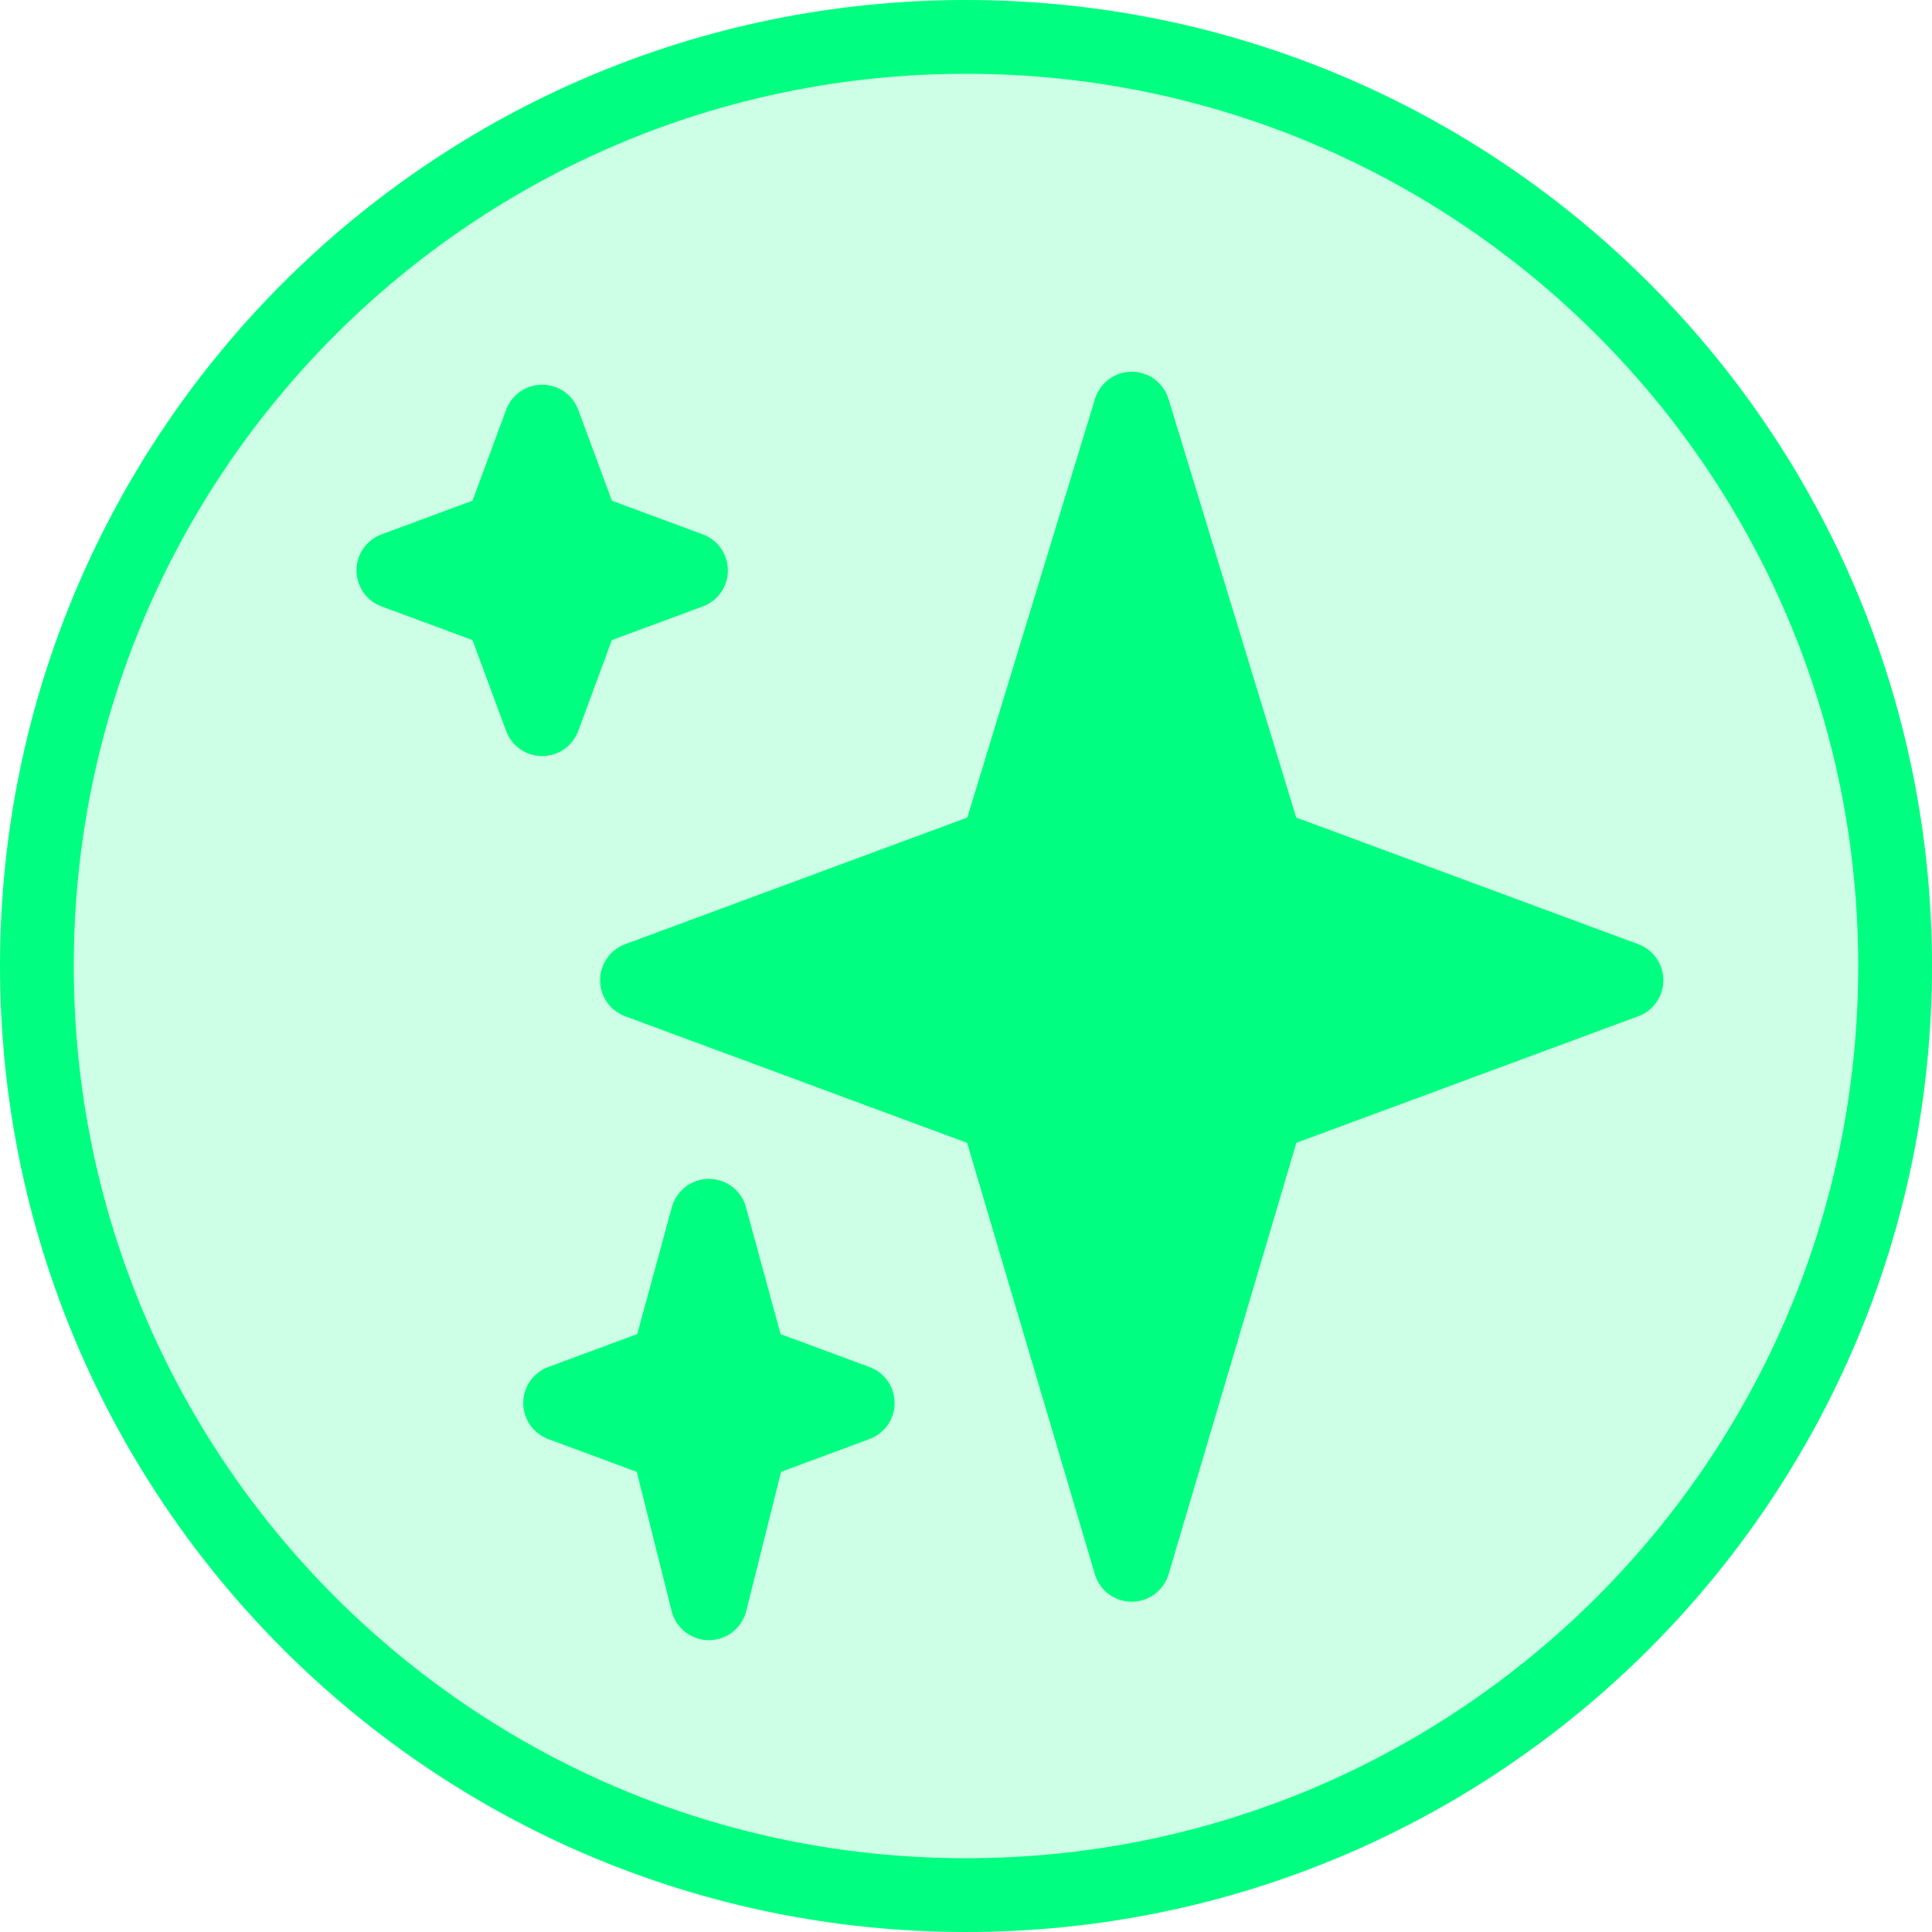
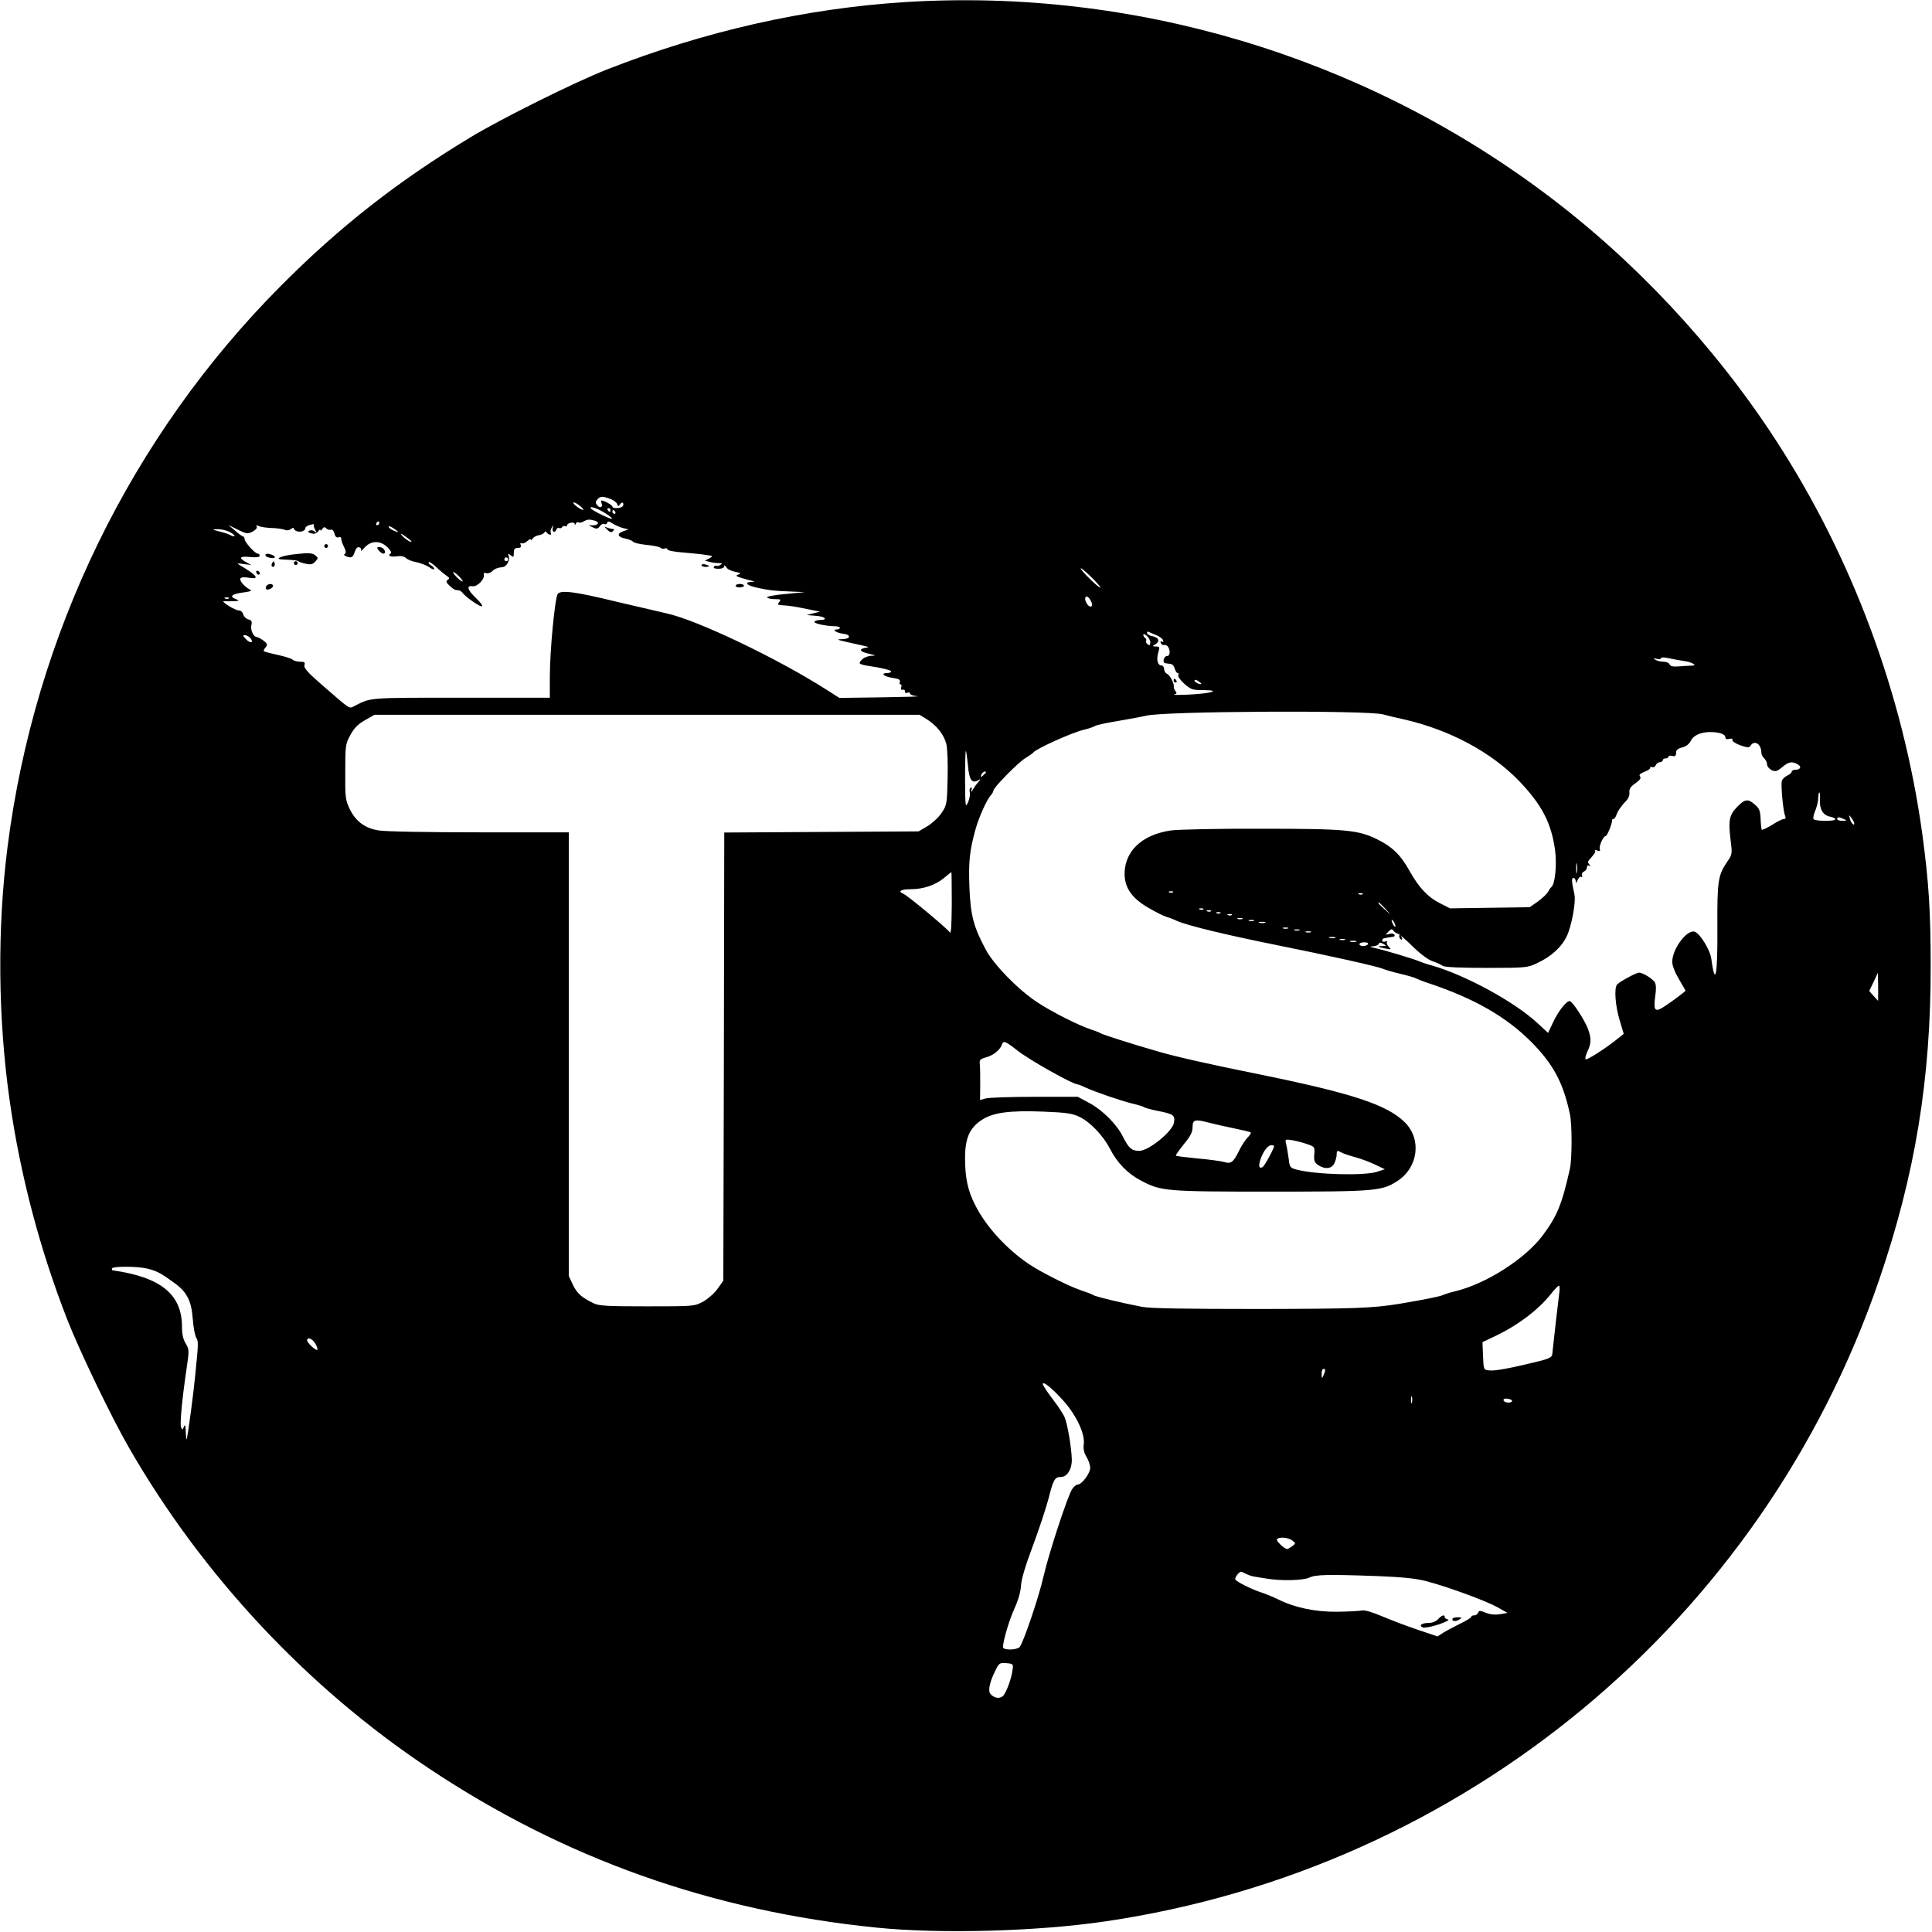
- <svg xmlns="http://www.w3.org/2000/svg" width="256mm" height="256mm" viewBox="0 0 256 256" version="1.1" id="svg5" xml:space="preserve">
-   <defs id="defs2" />
-   <g id="layer1">
-     <circle style="fill:#00ff80;fill-opacity:0.2;stroke:#00ff80;stroke-width:9.774;stroke-linecap:square;stroke-linejoin:round;stroke-miterlimit:200;stroke-dasharray:none;stroke-opacity:1;paint-order:normal" id="path705" cx="128" cy="128" r="123.113" />
-     <g id="g3791" transform="matrix(5.09321,0,0,5.09321,42.14305,39.06728)" style="fill:#00ff80;fill-opacity:1">
-       <path fill="#ffac33" d="M 34.347,16.893 25.448,13.599 22.125,2.708 C 21.997,2.288 21.608,2 21.169,2 20.73,2 20.341,2.288 20.213,2.708 l -3.322,10.891 -8.9,3.294 c -0.393,0.146 -0.653,0.519 -0.653,0.938 0,0.418 0.26,0.793 0.653,0.938 l 8.895,3.293 3.324,11.223 c 0.126,0.424 0.516,0.715 0.959,0.715 0.442,0 0.833,-0.291 0.959,-0.716 l 3.324,-11.223 8.896,-3.293 C 34.739,18.624 35,18.25 35,17.831 35,17.413 34.739,17.039 34.347,16.893 Z" id="path3779" style="fill:#00ff80;fill-opacity:1" />
-       <path fill="#ffcc4d" d="m 14.347,27.894 -2.314,-0.856 -0.9,-3.3 C 11.015,23.302 10.62,23 10.169,23 9.718,23 9.323,23.302 9.204,23.737 l -0.9,3.3 -2.313,0.856 c -0.393,0.145 -0.653,0.52 -0.653,0.938 0,0.418 0.26,0.793 0.653,0.938 l 2.301,0.853 0.907,3.622 C 9.311,34.688 9.71,35 10.169,35 c 0.459,0 0.858,-0.312 0.97,-0.757 l 0.907,-3.622 2.301,-0.853 C 14.74,29.624 15,29.249 15,28.831 15,28.413 14.74,28.038 14.347,27.894 Z M 10.009,6.231 7.645,5.356 6.769,2.991 C 6.624,2.598 6.25,2.338 5.831,2.338 5.413,2.338 5.039,2.598 4.893,2.991 L 4.018,5.356 1.653,6.231 C 1.26,6.377 1,6.751 1,7.169 1,7.587 1.26,7.962 1.653,8.107 l 2.365,0.875 0.875,2.365 C 5.039,11.74 5.413,12 5.831,12 6.249,12 6.623,11.74 6.769,11.347 L 7.644,8.982 10.009,8.107 c 0.393,-0.146 0.653,-0.52 0.653,-0.938 0,-0.418 -0.26,-0.792 -0.653,-0.938 z" id="path3781" style="fill:#00ff80;fill-opacity:1" />
-     </g>
+ <svg xmlns="http://www.w3.org/2000/svg" version="1.0" width="1019pt" height="1019pt" viewBox="0 0 1019 1019" preserveAspectRatio="xMidYMid meet">
+   <g transform="translate(0,1019) scale(0.1,-0.1)" fill="#000000" stroke="none">
+     <path d="M4775 10179 c-527 -33 -1060 -154 -1575 -356 -168 -66 -553 -257 -720 -358 -382 -231 -689 -471 -1000 -784 -789 -793 -1297 -1837 -1440 -2956 -55 -432 -51 -904 11 -1340 56 -393 159 -785 305 -1158 65 -165 232 -513 324 -672 386 -672 940 -1265 1582 -1692 712 -475 1490 -752 2362 -840 338 -34 846 -20 1206 33 1890 278 3465 1584 4081 3383 190 555 273 1059 272 1656 0 288 -10 443 -44 695 -102 740 -371 1463 -777 2085 -322 494 -747 948 -1217 1298 -968 723 -2170 1081 -3370 1006z m-1557 -2620 c17 -6 33 -18 37 -27 5 -14 7 -14 15 -2 5 8 12 11 15 8 4 -4 4 -11 0 -17 -7 -13 -55 -15 -55 -3 0 8 -43 32 -57 32 -3 0 -3 -7 0 -15 8 -20 -8 -28 -23 -10 -10 12 -10 18 0 30 15 18 27 19 68 4z m-157 -39 c31 -25 12 -26 -21 0 -14 11 -20 20 -14 20 7 0 22 -9 35 -20z m132 -37 c22 -14 37 -26 35 -29 -6 -5 -105 43 -112 55 -10 15 36 0 77 -26z m27 17 c0 -5 -2 -10 -4 -10 -3 0 -8 5 -11 10 -3 6 -1 10 4 10 6 0 11 -4 11 -10z m25 -10 c3 -5 1 -10 -4 -10 -6 0 -11 5 -11 10 0 6 2 10 4 10 3 0 8 -4 11 -10z m-108 -46 c27 -8 20 -24 -10 -25 l-22 0 23 -11 c18 -9 25 -8 36 7 7 10 18 15 24 11 5 -3 12 -1 14 6 4 10 11 9 29 -3 13 -9 38 -19 54 -24 l30 -7 -28 -10 c-36 -13 -30 -31 13 -39 18 -4 35 -11 39 -16 3 -6 35 -13 71 -17 35 -3 68 -10 73 -15 5 -5 16 -7 23 -4 8 3 14 1 14 -5 0 -5 37 -13 83 -16 45 -4 100 -9 121 -13 38 -5 39 -6 17 -18 l-23 -12 23 -6 c13 -4 35 -7 49 -7 19 0 22 -2 10 -9 -8 -6 -17 -8 -21 -5 -4 2 -10 0 -14 -6 -4 -6 6 -10 24 -10 18 0 31 5 31 13 0 7 5 5 11 -5 5 -10 26 -20 47 -24 29 -6 33 -8 17 -14 -17 -6 -14 -9 15 -18 19 -6 44 -13 55 -15 18 -4 18 -5 -2 -6 -43 -2 -23 -20 35 -32 63 -13 77 -15 177 -19 l70 -3 -102 -10 c-57 -5 -100 -13 -97 -18 3 -5 21 -9 41 -9 30 0 34 -2 23 -15 -10 -13 -9 -15 11 -17 41 -2 72 -7 139 -21 l65 -13 -35 -9 -35 -9 48 -4 c48 -3 67 -22 23 -22 -14 0 -27 -4 -30 -9 -6 -9 58 -23 107 -24 15 0 27 -4 27 -8 0 -5 -8 -9 -17 -9 -27 0 -2 -18 31 -22 46 -5 45 -28 -1 -29 -34 -1 -30 -3 27 -16 36 -8 76 -17 90 -20 24 -6 25 -7 3 -10 -36 -7 -27 -21 20 -31 38 -9 39 -10 11 -11 -17 -1 -39 -10 -49 -21 -21 -23 -20 -24 83 -40 39 -7 72 -16 72 -21 0 -5 -9 -9 -20 -9 -38 0 -20 -18 26 -25 34 -5 44 -10 40 -21 -3 -8 -1 -14 4 -14 5 0 7 -7 3 -15 -3 -10 0 -15 8 -13 8 2 13 -2 12 -9 -2 -7 4 -10 12 -7 8 4 15 1 15 -4 0 -6 17 -12 38 -14 20 -2 -64 -4 -187 -6 l-224 -3 -61 39 c-262 168 -689 372 -851 407 -44 10 -162 38 -262 61 -216 53 -293 63 -311 42 -15 -19 -42 -298 -42 -440 l0 -108 -468 0 c-494 0 -473 2 -563 -44 -29 -15 -17 -22 -177 117 -70 61 -91 85 -86 99 4 15 0 18 -23 18 -16 0 -34 5 -40 11 -6 6 -42 17 -79 25 -37 8 -70 17 -72 19 -3 2 1 12 9 21 11 14 10 19 -11 35 -14 10 -30 19 -35 19 -18 0 -36 39 -29 64 4 18 1 25 -16 29 -12 3 -24 15 -27 26 -3 12 -13 21 -22 21 -9 0 -34 11 -56 25 -27 18 -34 25 -20 24 11 -1 34 0 50 0 29 2 29 3 7 12 -34 13 -19 26 40 34 47 7 50 8 30 19 -12 7 -29 21 -37 33 -18 26 -6 33 43 25 54 -8 36 15 -53 67 -17 10 -14 11 20 6 l40 -5 -27 15 c-42 23 -34 33 22 27 33 -3 50 -1 50 7 0 6 -5 11 -11 11 -14 0 -69 61 -69 77 0 7 -3 13 -7 13 -5 1 -24 14 -43 31 l-35 30 50 -25 c45 -22 51 -23 77 -10 17 9 26 20 22 26 -5 8 -1 9 12 3 10 -5 42 -9 69 -10 28 -1 58 -5 68 -10 10 -4 23 -2 32 5 9 7 15 8 15 2 0 -5 9 -12 19 -15 21 -5 43 5 42 19 0 5 11 12 25 16 15 4 24 4 20 1 -3 -3 0 -15 6 -27 10 -18 9 -19 -3 -9 -8 7 -20 8 -28 4 -9 -6 -6 -10 11 -14 15 -5 27 -1 36 10 6 9 12 13 12 7 0 -5 5 -2 10 6 7 11 12 12 21 3 6 -6 17 -9 24 -7 7 3 15 -5 19 -20 4 -17 11 -23 21 -20 9 4 15 0 15 -9 0 -8 7 -27 15 -43 10 -19 11 -30 4 -35 -7 -4 -4 -9 6 -13 28 -11 36 -7 46 23 7 20 15 28 25 24 8 -3 11 -10 8 -17 -3 -6 6 1 20 17 34 37 83 37 120 0 18 -18 23 -29 15 -33 -18 -12 4 -19 38 -14 19 3 36 -1 45 -10 9 -8 33 -18 54 -21 21 -4 51 -16 67 -26 15 -11 27 -15 27 -10 0 6 -8 14 -17 20 -10 5 -15 12 -11 16 3 3 21 -9 40 -27 19 -18 43 -38 54 -45 15 -10 16 -14 6 -21 -11 -8 -9 -14 9 -31 12 -11 26 -22 31 -22 4 -1 13 -2 18 -3 6 0 14 -6 18 -11 15 -22 93 -76 103 -73 7 2 -7 21 -30 43 -46 44 -53 68 -18 63 25 -3 64 37 59 61 -2 9 2 12 12 8 8 -3 22 1 31 9 13 14 29 20 57 23 19 2 38 35 32 54 -6 19 -5 20 10 8 14 -12 16 -10 16 13 0 20 5 26 21 26 15 0 19 5 15 16 -3 9 -2 12 5 9 6 -4 19 1 30 11 10 9 19 13 19 8 0 -5 4 -3 9 5 5 8 20 16 32 18 13 2 26 8 30 14 5 8 8 8 13 0 4 -6 12 -11 17 -11 6 0 7 4 4 10 -3 5 -1 18 5 27 11 16 11 16 6 1 -7 -22 10 -33 18 -12 3 8 10 13 15 9 5 -3 12 -1 16 5 4 6 11 8 16 5 5 -4 9 -2 9 3 0 14 40 22 41 9 0 -8 2 -8 6 1 2 6 9 10 14 7 5 -4 17 -1 26 4 21 12 30 13 60 5z m-1137 -14 c0 -5 -5 -10 -11 -10 -5 0 -7 5 -4 10 3 6 8 10 11 10 2 0 4 -4 4 -10z m100 -46 c0 -2 -11 2 -25 8 -14 6 -25 15 -25 20 0 5 11 1 25 -8 14 -9 25 -18 25 -20z m-889 0 c17 -8 28 -18 26 -21 -3 -3 -12 -1 -19 3 -7 5 -33 14 -58 20 -43 11 -43 12 -12 13 18 0 47 -6 63 -15z m959 -50 c0 -9 -37 15 -51 33 -10 12 -5 11 19 -6 17 -12 32 -24 32 -27z m510 -94 c0 -5 -4 -10 -10 -10 -5 0 -10 5 -10 10 0 6 5 10 10 10 6 0 10 -4 10 -10z m3124 -149 c-6 -6 -104 90 -104 101 0 5 24 -15 54 -44 30 -29 52 -55 50 -57z m-3364 34 c0 -5 -11 2 -25 15 -14 13 -25 27 -25 31 0 5 11 -2 25 -15 14 -13 25 -27 25 -31z m3320 -122 c0 -20 -18 -15 -30 7 -15 28 -2 46 16 23 7 -10 14 -24 14 -30z m-4553 31 c-3 -3 -12 -4 -19 -1 -8 3 -5 6 6 6 11 1 17 -2 13 -5z m4890 -193 c17 -7 34 -19 37 -27 4 -10 2 -12 -5 -8 -7 4 -10 1 -7 -7 3 -8 11 -13 18 -11 7 2 17 -3 21 -10 13 -20 10 -48 -5 -48 -18 0 -27 -36 -10 -38 8 -1 21 -3 29 -4 9 -1 18 -12 21 -25 4 -12 10 -23 16 -23 5 0 6 -5 3 -11 -4 -6 10 -26 31 -45 35 -31 45 -34 99 -34 97 0 49 -17 -65 -23 -58 -3 -97 -3 -87 0 14 3 15 8 7 18 -6 7 -10 17 -9 21 4 17 -21 65 -36 70 -8 4 -15 15 -15 25 0 10 -6 19 -14 19 -20 0 -28 30 -17 68 9 29 8 32 -12 32 -20 1 -20 2 -4 11 26 15 20 36 -13 43 -16 3 -30 10 -30 17 0 6 3 9 8 7 4 -3 21 -10 39 -17z m-30 -41 c-1 -14 -4 -16 -14 -8 -7 5 -11 14 -8 18 3 5 1 11 -5 15 -5 3 -10 11 -10 17 0 6 9 3 19 -6 11 -10 19 -26 18 -36z m-4747 25 c21 -25 1 -31 -22 -7 -18 18 -19 22 -6 22 8 0 21 -7 28 -15z m7559 -121 c18 -2 40 -8 50 -14 13 -8 12 -10 -9 -11 -14 0 -44 -2 -67 -4 -29 -2 -43 1 -47 11 -3 8 -18 14 -33 14 -15 0 -35 5 -43 11 -12 8 -10 9 8 4 12 -3 22 -2 22 3 0 6 15 6 43 0 23 -5 57 -11 76 -14z m-2543 -121 c-6 -6 -36 9 -36 18 0 5 9 4 20 -3 10 -7 18 -14 16 -15z m959 -161 c22 -6 71 -18 109 -26 242 -55 464 -174 612 -329 118 -125 166 -218 186 -361 10 -77 0 -181 -20 -195 -4 -3 -12 -15 -18 -26 -6 -11 -30 -33 -53 -50 l-43 -30 -210 -3 -210 -3 -55 28 c-63 32 -109 81 -160 172 -46 82 -89 124 -165 162 -103 52 -168 58 -618 58 -223 1 -436 -4 -474 -9 -137 -20 -226 -92 -242 -196 -13 -90 24 -155 123 -212 38 -22 79 -43 93 -47 14 -4 39 -13 55 -21 54 -25 262 -75 530 -129 280 -56 533 -113 560 -125 11 -5 51 -17 90 -26 38 -9 77 -20 85 -25 8 -4 35 -15 60 -23 244 -81 413 -178 545 -310 117 -118 169 -214 205 -381 12 -52 12 -239 0 -290 -41 -185 -67 -249 -144 -352 -94 -124 -297 -254 -462 -294 -27 -6 -56 -16 -65 -20 -14 -7 -99 -24 -224 -45 -144 -24 -237 -27 -745 -28 -382 0 -574 3 -615 11 -110 21 -250 55 -260 63 -5 4 -35 15 -65 25 -60 20 -212 96 -275 139 -118 80 -227 200 -282 311 -39 76 -53 144 -53 248 0 103 24 158 88 200 59 39 145 51 325 44 126 -5 155 -10 193 -29 57 -28 124 -100 159 -168 36 -72 94 -131 163 -167 106 -56 129 -58 687 -58 553 0 584 3 667 57 108 71 127 219 38 308 -93 93 -278 154 -775 255 -262 53 -431 91 -530 120 -133 38 -291 89 -300 95 -5 4 -28 13 -50 20 -65 21 -212 95 -289 147 -99 66 -223 194 -266 273 -65 121 -81 181 -87 330 -5 136 1 194 32 305 17 63 61 161 83 183 6 7 12 18 12 23 0 15 130 148 169 171 20 12 38 25 41 29 15 20 201 104 266 120 27 6 54 16 60 20 6 5 64 17 130 28 65 11 128 23 139 26 83 24 1163 30 1250 7z m-2406 -26 c52 -33 88 -79 102 -128 6 -25 9 -99 7 -182 -3 -137 -4 -142 -32 -184 -16 -24 -50 -55 -75 -70 l-46 -27 -512 -3 -513 -3 -2 -1182 -3 -1182 -30 -42 c-16 -23 -51 -54 -76 -68 -47 -25 -48 -25 -296 -25 -212 0 -255 2 -284 17 -62 30 -86 52 -108 98 l-21 45 0 1170 0 1170 -472 0 c-260 0 -499 4 -530 10 -73 11 -122 48 -154 114 -22 46 -24 61 -23 195 0 140 1 148 28 196 20 37 41 57 77 77 l49 28 1438 0 1437 0 39 -24z m4180 -72 c18 -4 31 -13 31 -21 0 -11 7 -14 21 -10 13 3 19 1 16 -6 -2 -6 17 -19 42 -28 38 -13 47 -13 54 -2 20 32 57 9 57 -37 0 -9 7 -23 15 -30 8 -7 15 -21 15 -31 0 -11 11 -24 24 -31 21 -9 29 -7 56 16 34 28 51 32 81 15 23 -12 16 -29 -12 -29 -10 0 -19 -5 -19 -10 0 -6 -11 -15 -24 -21 -13 -6 -26 -19 -28 -28 -6 -21 7 -161 17 -183 5 -12 3 -18 -7 -18 -8 0 -36 -14 -62 -31 -27 -16 -51 -28 -54 -25 -2 3 -5 29 -6 57 -2 43 -7 56 -30 75 -36 32 -52 30 -91 -9 -44 -44 -50 -74 -38 -171 10 -80 10 -82 -17 -121 -49 -72 -53 -102 -52 -345 2 -255 -11 -322 -32 -167 -6 47 -60 134 -88 143 -41 12 -118 -91 -118 -159 0 -20 14 -56 35 -91 19 -32 35 -60 35 -61 0 -5 -105 -82 -129 -94 -33 -18 -40 -4 -31 63 6 38 5 64 -2 75 -12 19 -63 51 -83 51 -16 0 -107 -50 -117 -64 -15 -21 -8 -112 14 -185 l22 -74 -30 -24 c-63 -51 -164 -116 -171 -110 -4 4 1 23 10 42 20 42 21 67 3 117 -16 45 -83 148 -97 148 -18 0 -60 -53 -87 -111 l-27 -57 -56 52 c-121 112 -376 251 -554 303 -27 7 -59 18 -70 23 -25 11 -177 57 -230 69 -31 7 -34 9 -13 10 14 1 28 6 30 13 3 8 9 8 24 0 18 -11 18 -11 -5 -12 -31 0 -25 -5 17 -13 30 -6 32 -5 17 9 -8 9 -13 20 -10 25 4 5 -1 6 -9 3 -9 -3 -16 -1 -16 5 0 6 5 12 10 12 6 1 15 3 20 4 6 1 17 3 26 4 8 0 12 6 9 11 -4 6 -16 8 -28 4 -21 -6 -21 -5 -4 12 14 15 19 16 26 6 4 -7 14 -14 22 -16 8 -1 44 -32 80 -68 42 -41 82 -70 105 -78 22 -7 45 -18 53 -24 9 -7 86 -11 230 -11 206 0 218 1 266 24 76 35 131 85 159 144 25 53 49 180 40 220 -15 67 -16 87 -5 87 6 0 11 -8 12 -17 0 -14 3 -12 10 5 5 13 13 21 19 17 5 -3 7 0 4 8 -3 8 2 17 10 20 9 4 16 14 16 22 0 10 5 13 13 9 9 -5 9 -4 0 6 -9 10 -9 16 0 26 30 34 35 42 29 48 -3 4 2 4 12 0 14 -5 17 -3 14 7 -6 15 18 69 30 69 9 0 37 70 34 83 -1 4 2 7 7 7 5 0 11 8 15 18 8 24 28 53 52 77 12 12 20 30 18 45 -2 19 6 31 32 49 24 17 31 27 24 36 -7 8 0 15 25 25 19 7 32 17 29 22 -3 4 1 5 9 2 8 -3 17 2 20 10 4 9 13 16 22 16 8 0 15 5 15 10 0 6 7 10 15 10 8 0 15 4 15 9 0 5 9 7 20 4 15 -4 20 0 20 16 0 15 9 23 33 29 20 5 37 18 45 35 18 38 81 55 151 41z m-3964 -168 c6 -76 20 -100 51 -83 18 10 18 9 3 -9 -9 -10 -22 -28 -28 -39 -10 -16 -11 -16 -7 -2 4 11 2 16 -5 12 -5 -4 -7 -15 -4 -24 3 -10 -1 -33 -9 -52 -14 -32 -15 -25 -16 120 0 85 2 152 4 150 3 -2 7 -35 11 -73z m95 -40 c0 -2 -7 -9 -15 -16 -13 -11 -14 -10 -9 4 5 14 24 23 24 12z m4399 -143 c-3 -50 15 -82 52 -90 16 -3 29 -9 29 -14 0 -12 -107 -11 -115 1 -3 5 1 26 10 46 8 20 15 49 15 65 0 16 3 29 6 29 3 0 4 -17 3 -37z m181 -126 c0 -16 -18 3 -23 25 -6 22 -5 22 8 4 8 -11 15 -24 15 -29z m-55 23 c18 -8 17 -9 -7 -9 -16 -1 -28 4 -28 9 0 12 8 12 35 0z m-1408 -282 c-2 -13 -4 -3 -4 22 0 25 2 35 4 23 2 -13 2 -33 0 -45z m-3297 -165 c-1 -120 -4 -163 -11 -150 -11 18 -224 196 -246 204 -30 12 -10 23 40 23 67 0 132 22 177 60 19 16 36 30 38 30 1 0 2 -75 2 -167z m1167 61 c-3 -3 -12 -4 -19 -1 -8 3 -5 6 6 6 11 1 17 -2 13 -5z m1000 -10 c-3 -3 -12 -4 -19 -1 -8 3 -5 6 6 6 11 1 17 -2 13 -5z m119 -76 l29 -33 -32 29 c-31 28 -38 36 -30 36 2 0 16 -15 33 -32z m-959 -4 c-3 -3 -12 -4 -19 -1 -8 3 -5 6 6 6 11 1 17 -2 13 -5z m40 -10 c-3 -3 -12 -4 -19 -1 -8 3 -5 6 6 6 11 1 17 -2 13 -5z m50 -10 c-3 -3 -12 -4 -19 -1 -8 3 -5 6 6 6 11 1 17 -2 13 -5z m60 -10 c-3 -3 -12 -4 -19 -1 -8 3 -5 6 6 6 11 1 17 -2 13 -5z m56 -21 c-7 -2 -19 -2 -25 0 -7 3 -2 5 12 5 14 0 19 -2 13 -5z m60 -10 c-7 -2 -19 -2 -25 0 -7 3 -2 5 12 5 14 0 19 -2 13 -5z m747 -28 c0 -5 -5 -3 -10 5 -5 8 -10 20 -10 25 0 6 5 3 10 -5 5 -8 10 -19 10 -25z m-687 18 c-7 -2 -21 -2 -30 0 -10 3 -4 5 12 5 17 0 24 -2 18 -5z m120 -30 c-7 -2 -19 -2 -25 0 -7 3 -2 5 12 5 14 0 19 -2 13 -5z m60 -10 c-7 -2 -19 -2 -25 0 -7 3 -2 5 12 5 14 0 19 -2 13 -5z m60 -10 c-7 -2 -19 -2 -25 0 -7 3 -2 5 12 5 14 0 19 -2 13 -5z m130 -30 c-7 -2 -21 -2 -30 0 -10 3 -4 5 12 5 17 0 24 -2 18 -5z m50 -10 c-7 -2 -19 -2 -25 0 -7 3 -2 5 12 5 14 0 19 -2 13 -5z m60 -10 c-7 -2 -21 -2 -30 0 -10 3 -4 5 12 5 17 0 24 -2 18 -5z m62 -13 c-3 -5 -15 -10 -26 -10 -10 0 -19 5 -19 10 0 6 12 10 26 10 14 0 23 -4 19 -10z m2691 -224 l0 -75 -24 26 -23 26 23 48 c12 27 23 49 23 49 0 0 0 -33 1 -74z m-4541 -336 c63 -50 294 -180 321 -180 3 0 20 -7 37 -15 55 -25 190 -71 247 -85 30 -7 60 -16 65 -20 6 -4 39 -13 75 -20 80 -16 88 -22 82 -61 -7 -46 -133 -149 -183 -149 -40 0 -56 14 -87 76 -32 64 -106 138 -174 175 l-63 34 -230 0 c-126 0 -243 -4 -258 -9 l-28 -8 1 78 c0 44 0 92 -2 108 -3 26 1 30 32 39 39 10 76 40 85 69 7 21 19 16 80 -32z m1010 -381 c22 -6 80 -19 128 -29 49 -10 91 -20 94 -23 2 -3 -5 -15 -16 -26 -11 -11 -30 -39 -42 -63 -34 -69 -45 -78 -82 -67 -18 5 -81 14 -142 19 -60 6 -111 12 -113 15 -2 2 17 29 42 60 35 42 46 64 46 90 0 40 13 43 85 24z m521 -114 c38 -13 39 -15 36 -53 -3 -32 1 -43 19 -56 36 -25 74 -21 87 9 7 14 12 35 12 45 0 23 3 24 28 10 9 -5 42 -16 72 -24 30 -8 77 -26 104 -39 l50 -24 -40 -13 c-65 -22 -320 -16 -425 11 -34 9 -37 12 -42 57 -4 26 -9 60 -13 76 -7 28 -7 28 33 22 22 -4 57 -13 79 -21z m-176 -10 c0 -12 -50 -104 -60 -110 -20 -12 -24 5 -11 43 16 43 38 72 58 72 7 0 13 -2 13 -5z m-5943 -646 c52 -13 73 -25 146 -78 64 -47 87 -94 94 -190 3 -42 11 -85 18 -96 12 -21 12 -28 -6 -205 -9 -93 -35 -290 -44 -330 -1 -8 -4 8 -5 35 -1 37 -4 45 -10 30 -7 -18 -8 -19 -15 -3 -7 18 5 147 30 316 13 88 13 95 -5 125 -14 22 -20 50 -20 88 0 172 -111 263 -367 299 -2 0 -3 4 -3 9 0 13 134 13 187 0z m7448 -121 c-4 -28 -32 -271 -38 -332 -2 -14 -18 -23 -72 -36 -146 -36 -231 -52 -260 -48 -30 3 -30 3 -33 76 l-3 73 63 30 c121 57 229 138 298 224 19 24 38 44 42 44 4 1 5 -14 3 -31z m-6560 -278 c9 -16 12 -30 7 -30 -12 0 -52 39 -52 50 0 22 31 8 45 -20z m5324 -137 c0 -5 -4 -17 -9 -28 -8 -18 -9 -17 -9 8 -1 15 4 27 9 27 6 0 10 -3 9 -7z m-1375 -167 c66 -76 110 -172 102 -224 -3 -23 1 -44 14 -65 11 -18 20 -44 20 -59 0 -29 -44 -88 -66 -88 -7 0 -21 -11 -29 -24 -24 -36 -123 -338 -151 -460 -24 -107 -106 -349 -126 -373 -6 -7 -28 -13 -49 -13 -25 0 -39 5 -39 13 1 34 32 140 60 202 20 43 33 89 35 120 1 32 23 107 62 210 33 88 70 201 83 250 26 102 33 115 66 115 33 0 59 43 57 94 -2 63 -23 188 -38 221 -7 17 -36 61 -64 97 -28 37 -51 72 -51 78 0 19 54 -26 114 -94z m1833 -3 c-3 -10 -5 -4 -5 12 0 17 2 24 5 18 2 -7 2 -21 0 -30z m528 6 c-8 -12 -45 -7 -45 7 0 7 10 9 25 6 14 -2 22 -8 20 -13z m-1159 -734 c19 -15 19 -15 0 -30 -11 -8 -23 -15 -27 -15 -14 0 -59 42 -54 51 9 14 59 11 81 -6z m-244 -176 c11 -6 32 -13 46 -15 15 -2 43 -7 62 -10 75 -13 195 -10 225 5 34 16 94 18 365 8 123 -5 197 -12 250 -26 110 -28 317 -104 378 -138 l53 -30 -40 -7 c-27 -4 -53 -1 -75 8 -30 12 -35 12 -40 0 -3 -8 -12 -14 -21 -14 -8 0 -15 -3 -15 -8 0 -4 -26 -20 -57 -35 -32 -16 -72 -37 -90 -48 l-31 -20 -104 35 c-57 19 -141 51 -188 71 -51 22 -93 34 -106 31 -12 -3 -71 -6 -131 -7 -117 -1 -225 22 -313 66 -25 12 -63 28 -85 35 -50 16 -132 56 -139 69 -6 9 19 41 30 41 3 0 14 -5 26 -11z m-1231 -504 c-5 -44 -31 -117 -49 -138 -17 -19 -49 -15 -69 10 -13 17 -2 66 29 126 17 35 22 38 56 35 35 -3 37 -5 33 -33z" />
+     <path d="M3203 7396 c14 -14 21 -16 30 -7 8 8 8 11 0 11 -6 0 -20 3 -30 7 -17 7 -17 6 0 -11z" />
+     <path d="M1710 7310 c0 -5 5 -10 10 -10 6 0 10 5 10 10 0 6 -4 10 -10 10 -5 0 -10 -4 -10 -10z" />
+     <path d="M1990 7301 c0 -10 22 -31 32 -31 17 0 7 28 -12 33 -11 3 -20 2 -20 -2z" />
+     <path d="M1566 7268 c-77 -7 -127 -27 -75 -29 63 -3 75 -4 84 -10 6 -4 24 -10 41 -13 23 -5 34 -2 47 12 16 18 16 20 0 33 -14 12 -34 14 -97 7z" />
+     <path d="M1400 7261 c0 -5 11 -11 25 -13 28 -6 34 6 9 16 -22 8 -34 7 -34 -3z" />
+     <path d="M1436 7221 c-4 -7 -5 -15 -2 -18 9 -9 19 4 14 18 -4 11 -6 11 -12 0z" />
+     <path d="M1550 7220 c0 -5 5 -10 10 -10 6 0 10 5 10 10 0 6 -4 10 -10 10 -5 0 -10 -4 -10 -10z" />
+     <path d="M3700 7209 c0 -5 9 -9 20 -9 11 0 20 2 20 4 0 2 -9 6 -20 9 -11 3 -20 1 -20 -4z" />
+     <path d="M1352 7171 c2 -7 7 -12 11 -12 12 1 9 15 -3 20 -7 2 -11 -2 -8 -8z" />
+     <path d="M1405 7099 c-4 -6 -4 -13 -1 -16 8 -8 36 5 36 17 0 13 -27 13 -35 -1z" />
+     <path d="M3880 7100 c0 -5 11 -9 24 -8 14 1 22 6 20 10 -7 12 -44 10 -44 -2z" />
+     <path d="M6190 6600 c0 -5 5 -10 11 -10 5 0 7 5 4 10 -3 6 -8 10 -11 10 -2 0 -4 -4 -4 -10z" />
+     <path d="M7380 5251 c0 -6 4 -13 10 -16 6 -3 7 1 4 9 -7 18 -14 21 -14 7z" />
+     <path d="M7585 1650 c-11 -12 -31 -20 -51 -20 -36 0 -53 -14 -29 -24 9 -3 46 4 83 16 37 13 59 24 50 26 -10 2 -18 8 -18 13 0 15 -16 10 -35 -11z" />
+     <path d="M7660 1650 c0 -13 20 -13 40 0 12 8 9 10 -12 10 -16 0 -28 -4 -28 -10z" />
  </g>
</svg>
